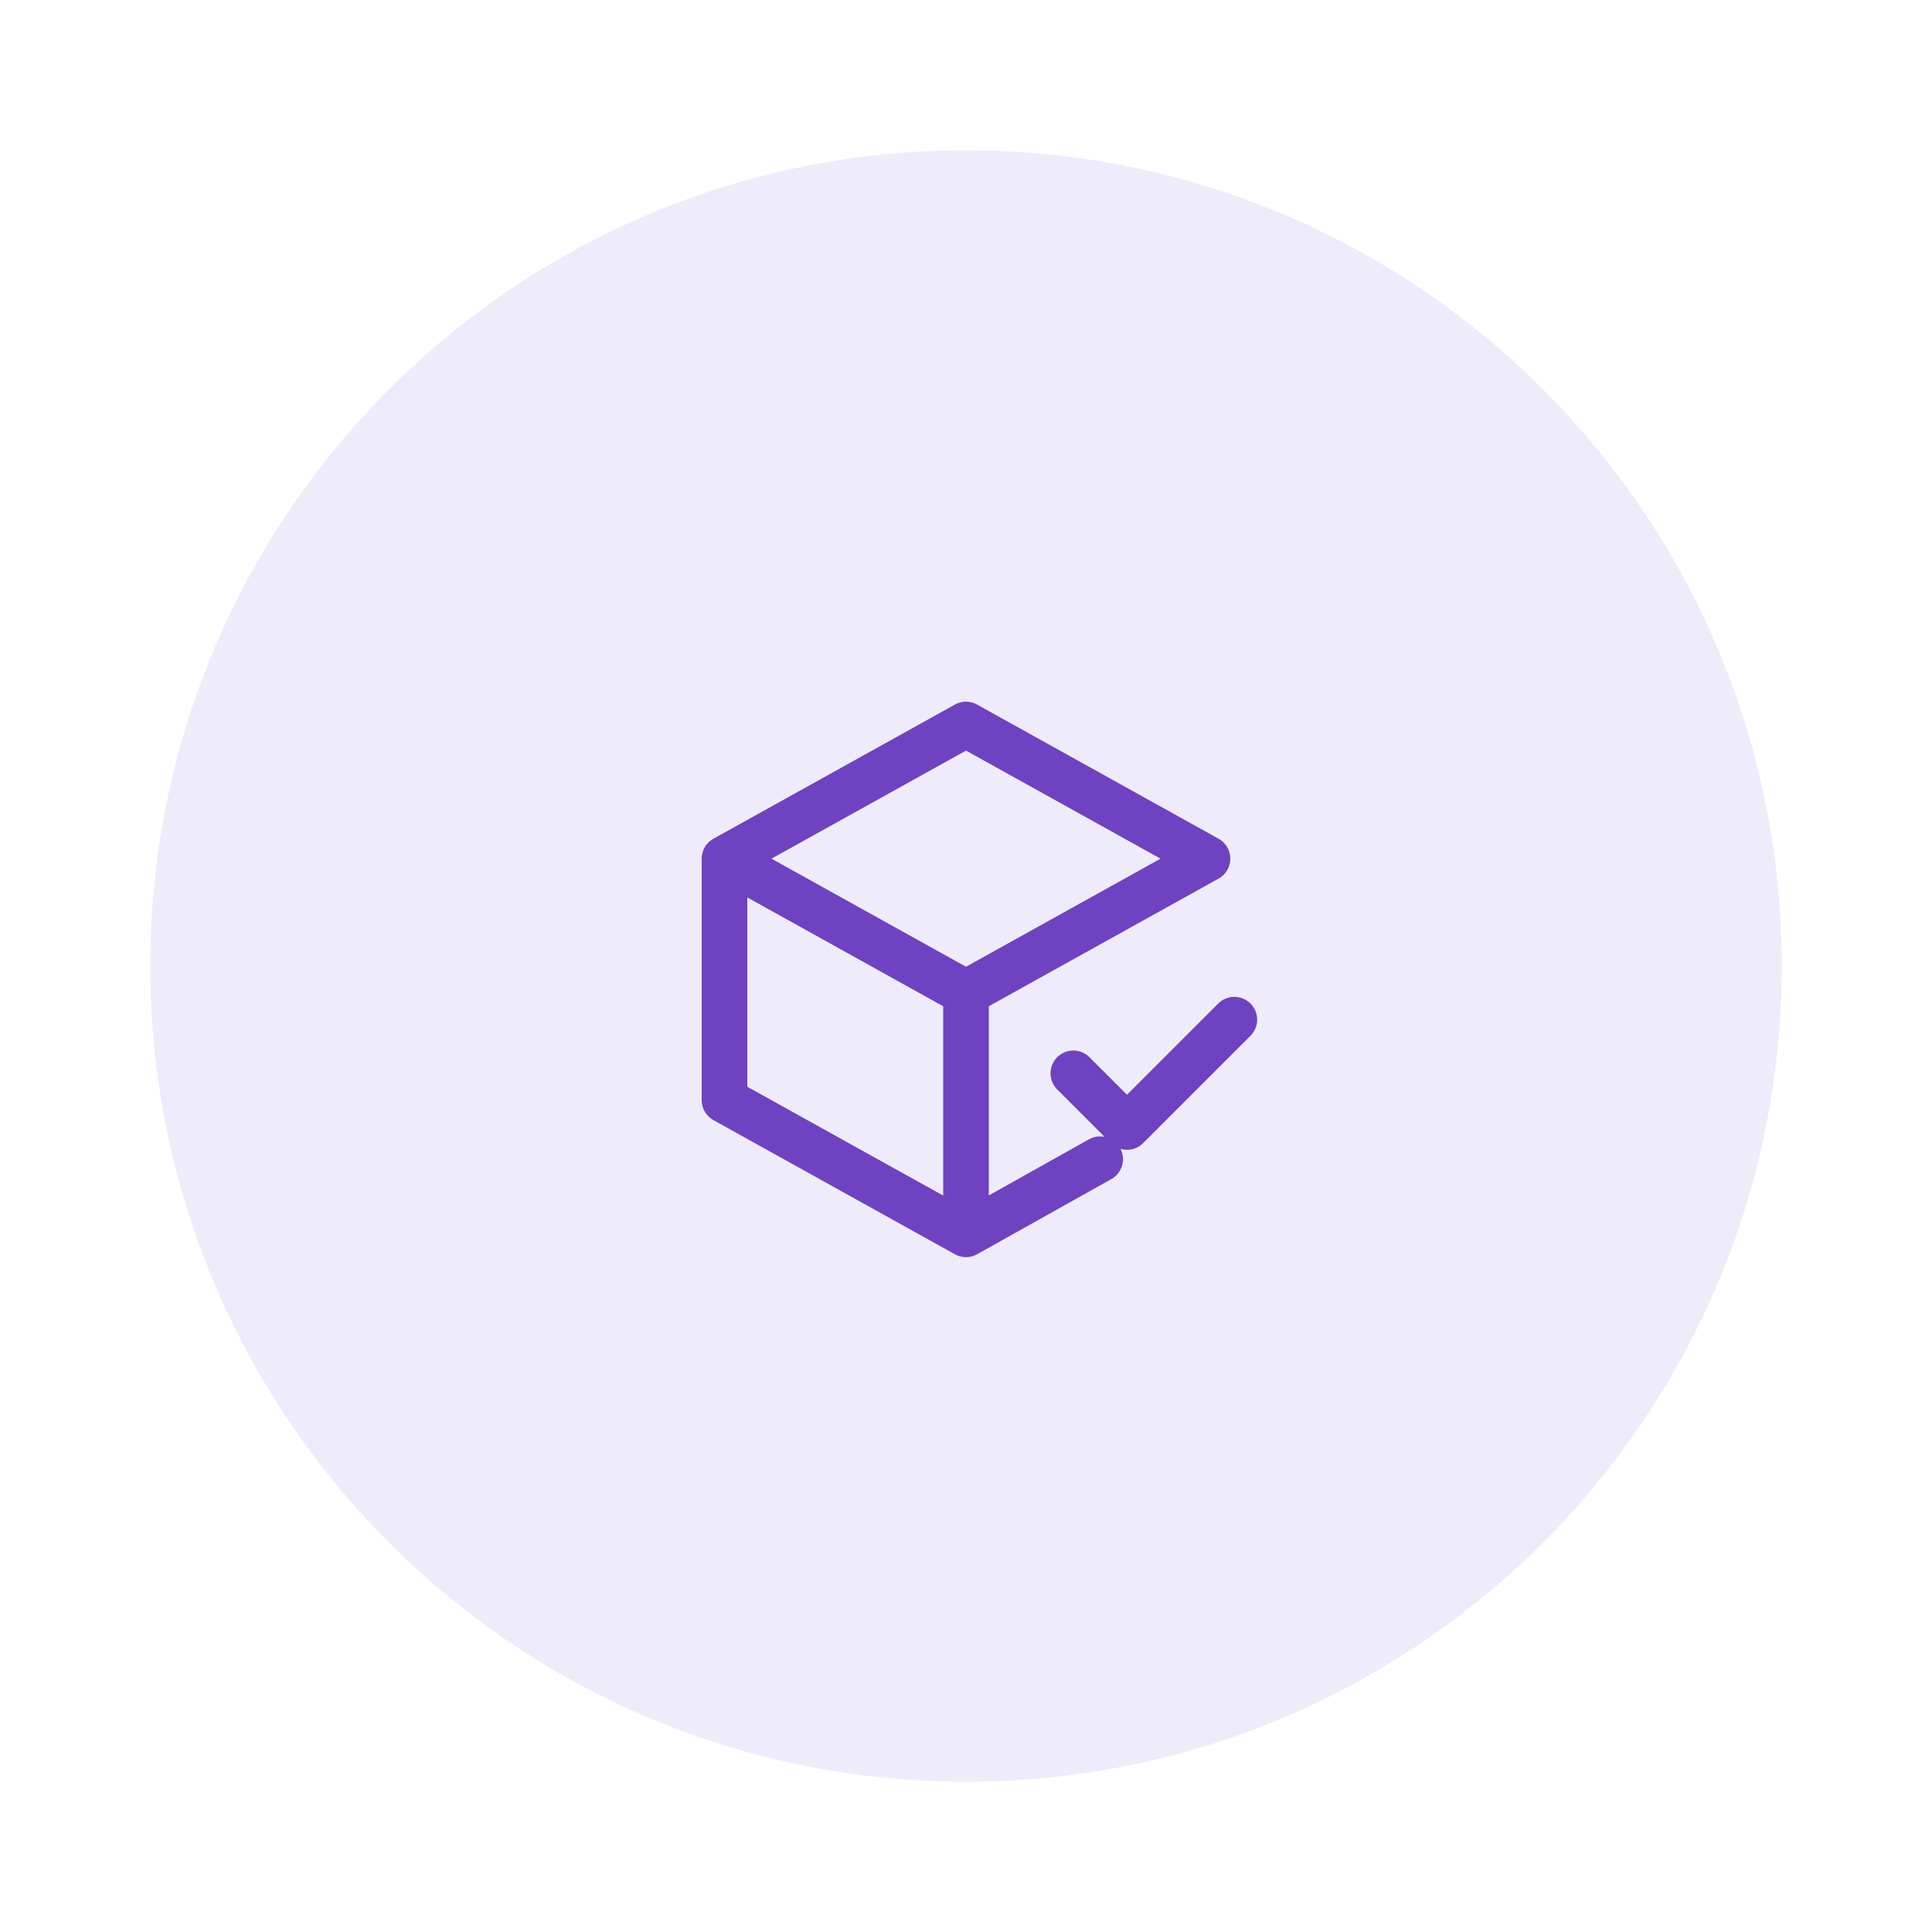
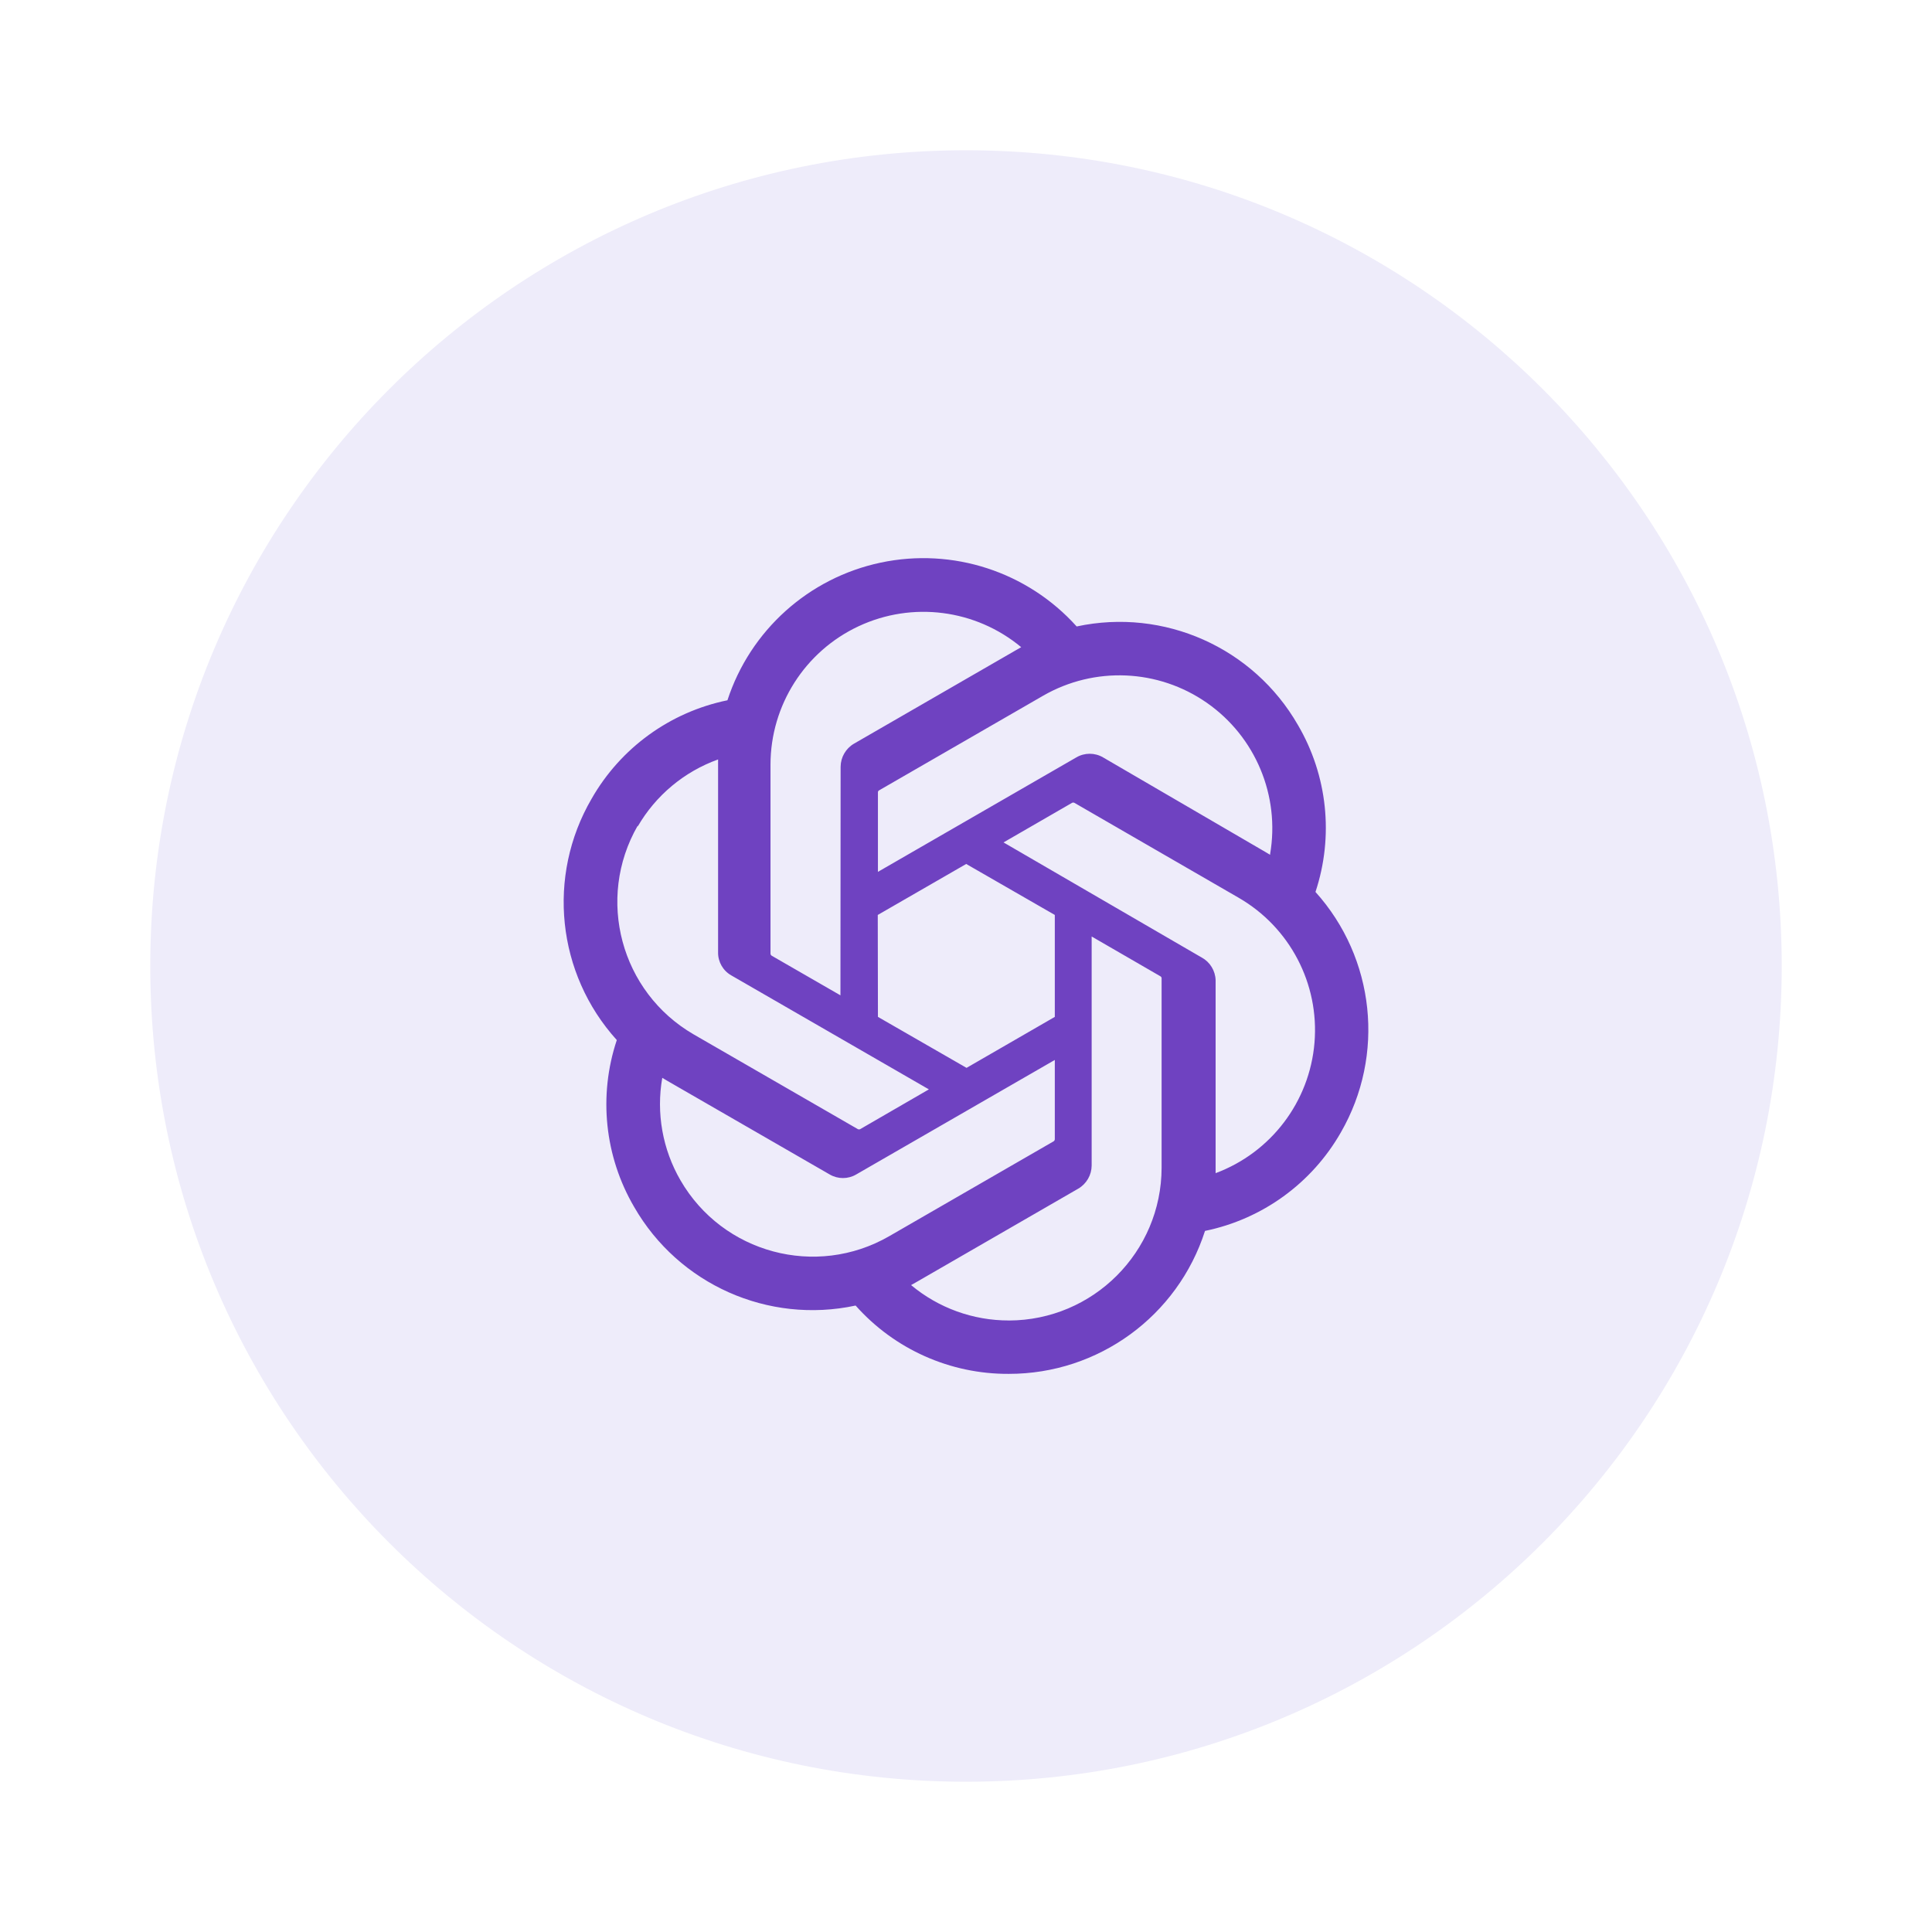
- <svg xmlns="http://www.w3.org/2000/svg" width="180" height="180" viewBox="0 0 180 180" fill="none" role="img" aria-labelledby="title desc">
+ <svg xmlns="http://www.w3.org/2000/svg" width="180" height="180" viewBox="0 0 180 180" fill="none" color="#6f42c1" role="img" aria-labelledby="title desc">
  <circle cx="90" cy="90" r="76" fill="#eeecfa" />
-   <g transform="translate(60 60) scale(2.5)" stroke="#6f42c1" stroke-width="1.7" stroke-linecap="round" stroke-linejoin="round">
-     <path d="M12 3 3 8l9 5 9-5-9-5z M3 8v9l9 5 5-2.8 M12 13v9 M16 16l2 2 4-4" />
-   </g>
+   <svg role="img" viewBox="0 0 24 24" x="52" y="52" width="76" height="76" color="#6f42c1">
+     <path d="M22.282 9.821a5.985 5.985 0 0 0-.516-4.911 6.046 6.046 0 0 0-6.51-2.9A6.065 6.065 0 0 0 4.981 4.182a5.985 5.985 0 0 0-3.998 2.9 6.046 6.046 0 0 0 .743 7.097 5.98 5.98 0 0 0 .511 4.911 6.051 6.051 0 0 0 6.515 2.9A5.985 5.985 0 0 0 13.26 24a6.056 6.056 0 0 0 5.772-4.206 5.989 5.989 0 0 0 3.998-2.9 6.056 6.056 0 0 0-.748-7.073zm-9.022 12.608a4.476 4.476 0 0 1-2.876-1.041l.142-.08 4.778-2.758a.795.795 0 0 0 .393-.681v-6.737l2.02 1.169a.071.071 0 0 1 .038.052v5.583a4.504 4.504 0 0 1-4.495 4.494zm-9.661-4.125a4.471 4.471 0 0 1-.535-3.014l.142.085 4.783 2.758a.771.771 0 0 0 .781 0l5.843-3.369v2.332a.08.08 0 0 1-.033.061L9.74 19.95a4.499 4.499 0 0 1-6.141-1.646zM2.341 7.896a4.485 4.485 0 0 1 2.365-1.973V11.6a.766.766 0 0 0 .388.676l5.814 3.354-2.02 1.169a.076.076 0 0 1-.071 0l-4.83-2.787A4.504 4.504 0 0 1 2.341 7.872zm16.596 3.856L13.104 8.364 15.119 7.2a.076.076 0 0 1 .071 0l4.83 2.791a4.494 4.494 0 0 1-.676 8.104v-5.677a.79.79 0 0 0-.407-.667zm2.011-3.023l-.142-.085-4.774-2.782a.776.776 0 0 0-.785 0L9.409 9.23V6.897a.066.066 0 0 1 .028-.061l4.83-2.787a4.499 4.499 0 0 1 6.68 4.66zM8.306 12.863l-2.02-1.164a.08.08 0 0 1-.038-.057V6.074a4.499 4.499 0 0 1 7.376-3.454l-.142.081L8.704 5.459a.795.795 0 0 0-.393.681zm1.098-2.365l2.602-1.5 2.607 1.5v2.999l-2.597 1.5-2.607-1.5Z" fill="currentColor" />
+   </svg>
</svg>
